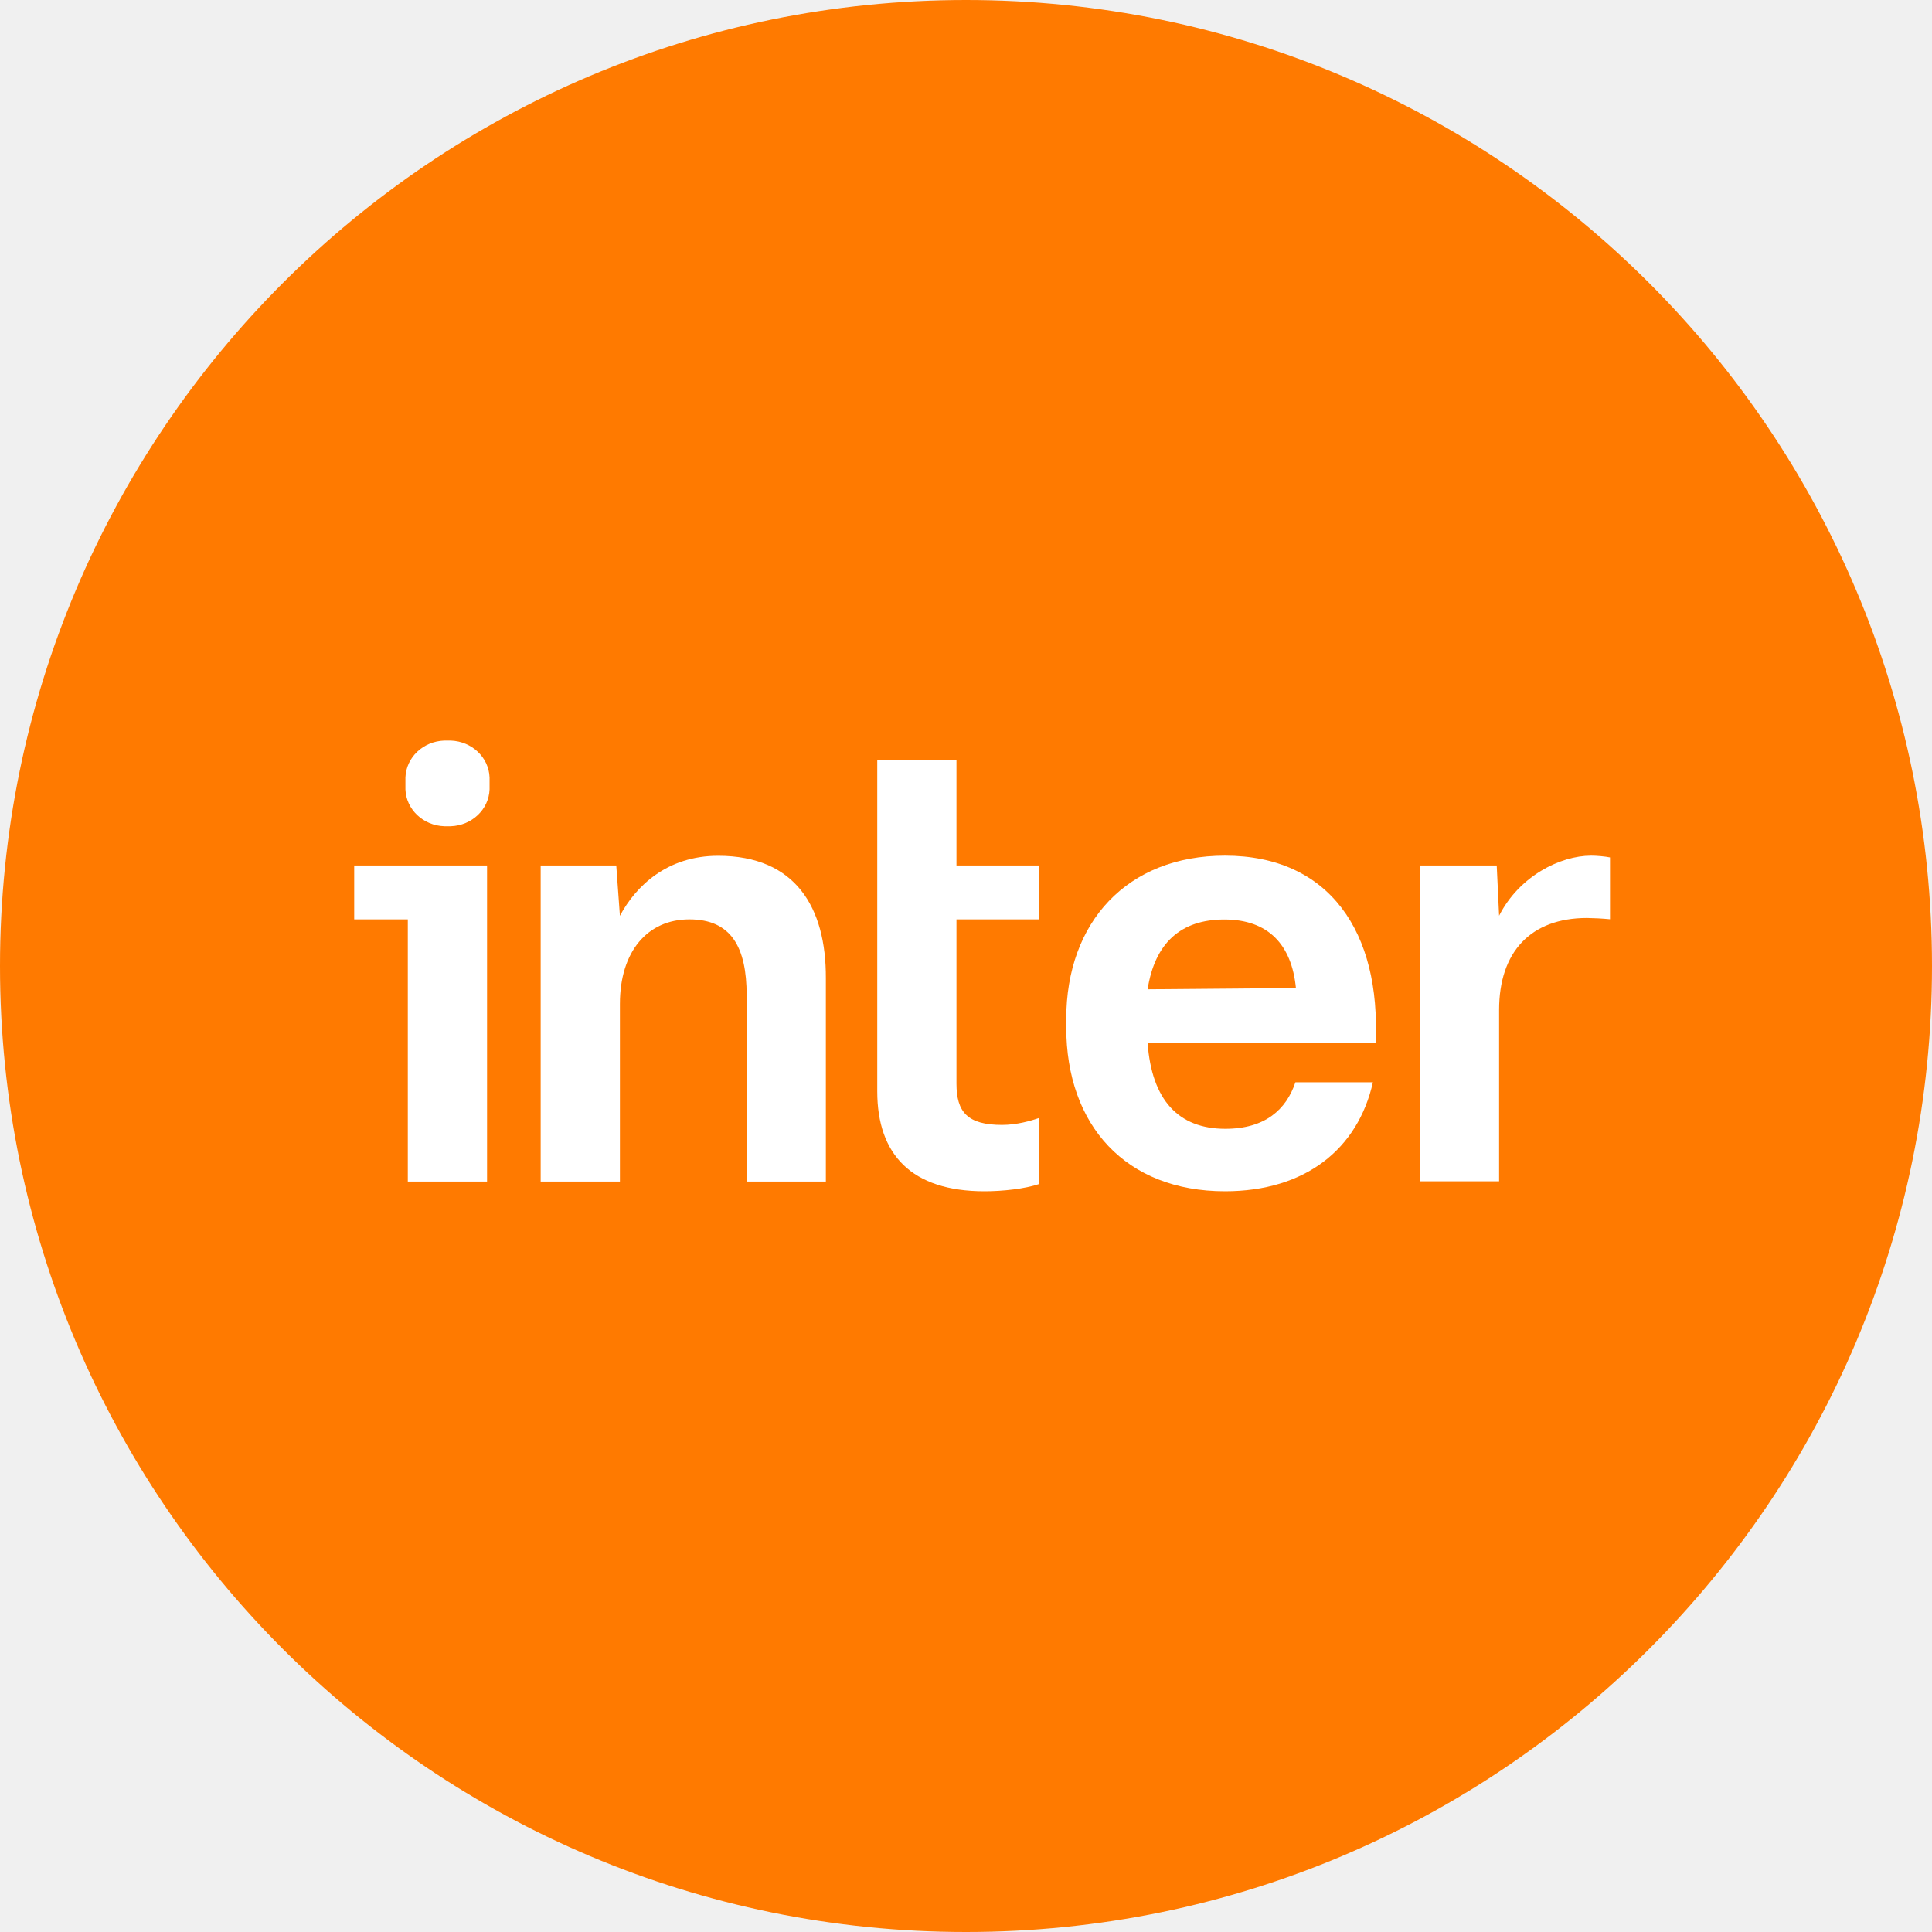
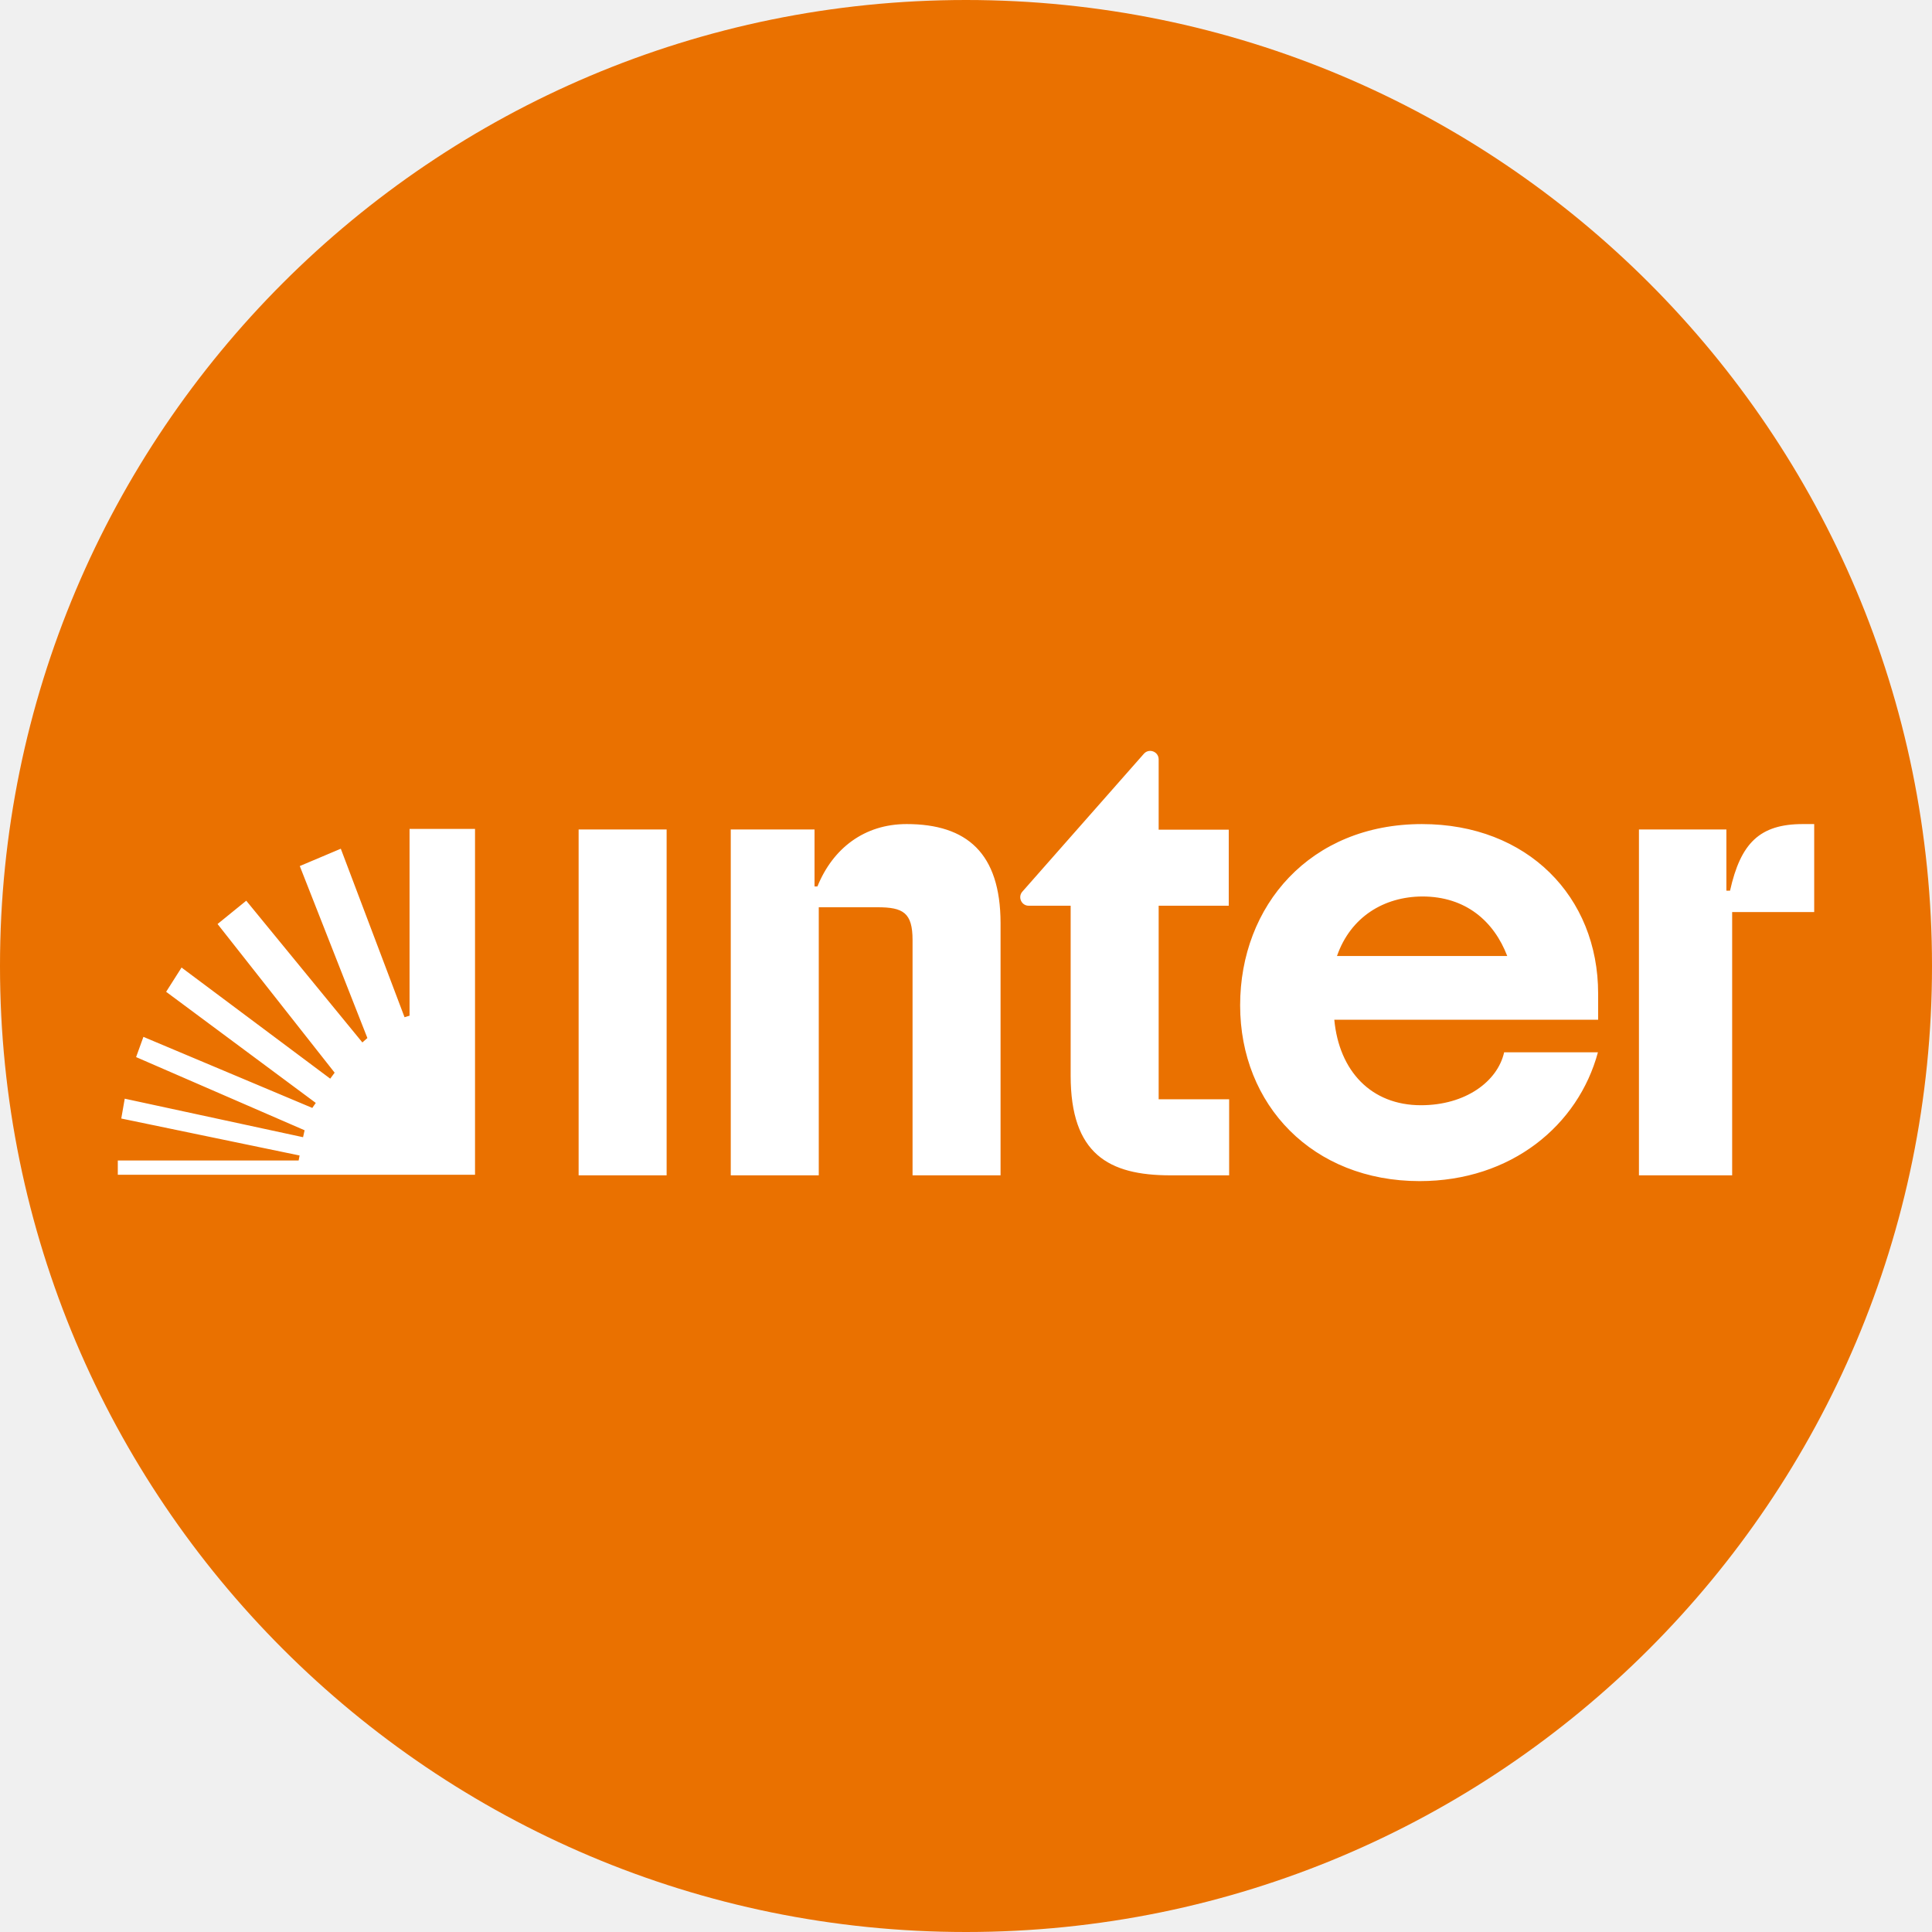
- <svg xmlns="http://www.w3.org/2000/svg" width="60" height="60" viewBox="0 0 60 60" fill="none">
-   <circle cx="30" cy="30" r="30" fill="#FF7A00" />
-   <g clip-path="url(#clip0_610_2058)">
-     <path d="M12.591 24.144V24.516C12.615 25.139 13.141 25.637 13.796 25.66H13.999C14.654 25.637 15.181 25.139 15.204 24.516V24.144C15.181 23.521 14.654 23.023 13.999 23H13.796C13.141 23.023 12.615 23.521 12.591 24.144ZM29.704 28.552V33.65C29.704 34.535 30.044 34.935 31.12 34.935C31.573 34.935 32.013 34.81 32.279 34.716V36.769C31.826 36.922 31.14 36.996 30.574 36.996C28.312 36.996 27.244 35.86 27.244 33.893V23.607H29.704V26.879H32.279V28.552H29.704Z" fill="white" />
-     <path fill-rule="evenodd" clip-rule="evenodd" d="M33.113 31.652C33.113 28.631 35.008 26.573 38.043 26.573C41.283 26.573 42.89 28.948 42.719 32.392H35.64C35.769 34.159 36.592 35.056 38.054 35.056C39.291 35.056 39.946 34.457 40.23 33.611H42.637C42.169 35.687 40.535 36.996 38.043 36.996C34.969 36.996 33.113 34.959 33.113 31.898V31.652ZM38.023 28.556C36.674 28.556 35.866 29.281 35.64 30.723L40.246 30.684C40.114 29.34 39.392 28.556 38.023 28.556Z" fill="white" />
-     <path d="M22.302 26.577C20.719 26.577 19.744 27.518 19.252 28.442L19.139 26.879H16.791V36.694H19.252V31.177C19.252 29.547 20.11 28.552 21.409 28.552C22.708 28.552 23.188 29.414 23.188 30.911V36.694H25.648V30.378C25.656 28.188 24.712 26.577 22.302 26.577ZM46.556 28.439C47.18 27.208 48.456 26.573 49.415 26.573C49.587 26.573 49.856 26.597 50 26.628V28.548C49.762 28.525 49.524 28.513 49.286 28.509C47.535 28.509 46.556 29.567 46.556 31.362V36.687H44.095V26.879H46.482L46.556 28.439ZM11 26.879V28.552H12.665V36.694H15.126V26.879H11Z" fill="white" />
-   </g>
-   <defs>
-     <clipPath id="clip0_610_2058">
-       <rect width="39" height="14" fill="white" transform="translate(11 23)" />
-     </clipPath>
-   </defs>
+ <svg xmlns="http://www.w3.org/2000/svg" width="700" height="700" viewBox="0 0 700 700">
+   <circle cx="350" cy="350" r="350" style="fill:#ea7100;" />
+   <path d="m 42.682,420.471 h 65.518 l 0.348,-1.814 -64.61,-13.397 1.256,-7.186 64.61,13.955 0.558,-2.512 -61.052,-26.514 2.651,-7.326 61.192,25.746 1.256,-1.814 -54.213,-40.26 5.582,-8.791 53.865,40.259 1.605,-2.163 -42.422,-53.865 10.396,-8.443 42.073,51.354 1.814,-1.605 -24.491,-62.308 14.862,-6.28 23.095,61.052 1.814,-0.558 V 300.321 h 23.722 V 425.632 H 42.682 Z M 419.735,398.283 h 25.607 v 27.561 h -21.281 c -22.397,0 -36.143,-7.745 -36.143,-36.143 v -61.541 h -15.211 c -2.652,0 -4.047,-3.21 -2.233,-5.163 l 44.027,-49.957 c 1.884,-2.023 5.303,-0.698 5.303,2.093 v 25.467 h 25.397 v 27.56 h -25.397 v 70.122 z m -91.263,-99.706 c -15.281,0 -26.723,8.791 -32.305,22.606 h -1.047 v -20.653 h -30.352 v 125.312 h 31.887 v -97.124 h 21.281 c 9.28,0 12.698,1.954 12.698,11.861 v 85.263 h 31.887 v -91.473 c -0.068,-25.188 -12.141,-35.794 -34.049,-35.794 z M 209.647,425.843 h 31.886 V 300.532 H 209.647 Z M 626.824,322.718 h -1.322 v -22.188 h -31.681 v 125.312 h 33.772 v -95.38 h 29.725 v -31.886 h -4.119 c -15.63,0 -22.537,6.907 -26.375,24.142 z m -47.791,37.259 v 9.489 h -95.59 c 1.743,18.63 13.394,30.98 31.395,30.98 16.118,0 27.77,-8.582 30.142,-19.188 h 33.981 c -7.116,26.444 -31.395,46.679 -64.61,46.679 -38.724,0 -65.027,-27.56 -65.027,-63.703 0,-36.143 25.398,-65.656 65.865,-65.656 38.235,0 63.846,26.305 63.846,61.401 z m -94.617,-13.606 h 61.682 c -4.816,-12.559 -15.001,-21.56 -30.771,-21.56 -13.815,0.07 -25.955,7.326 -30.911,21.56 z" style="fill:#ffffff;" />
</svg>
